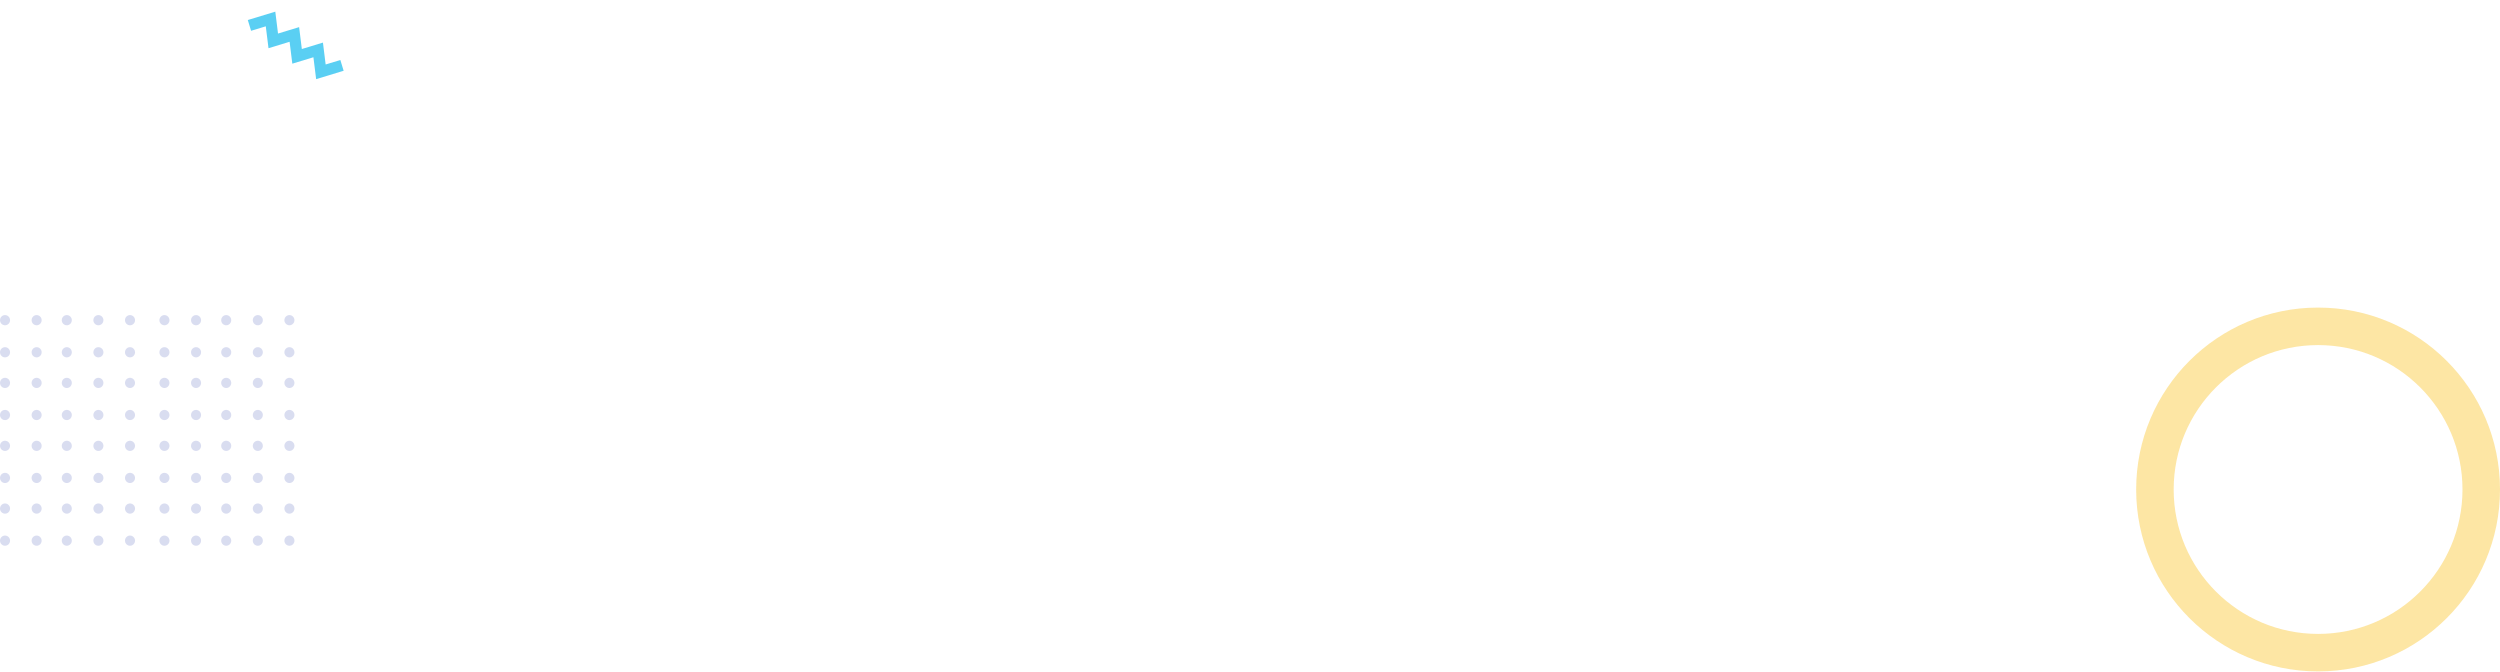
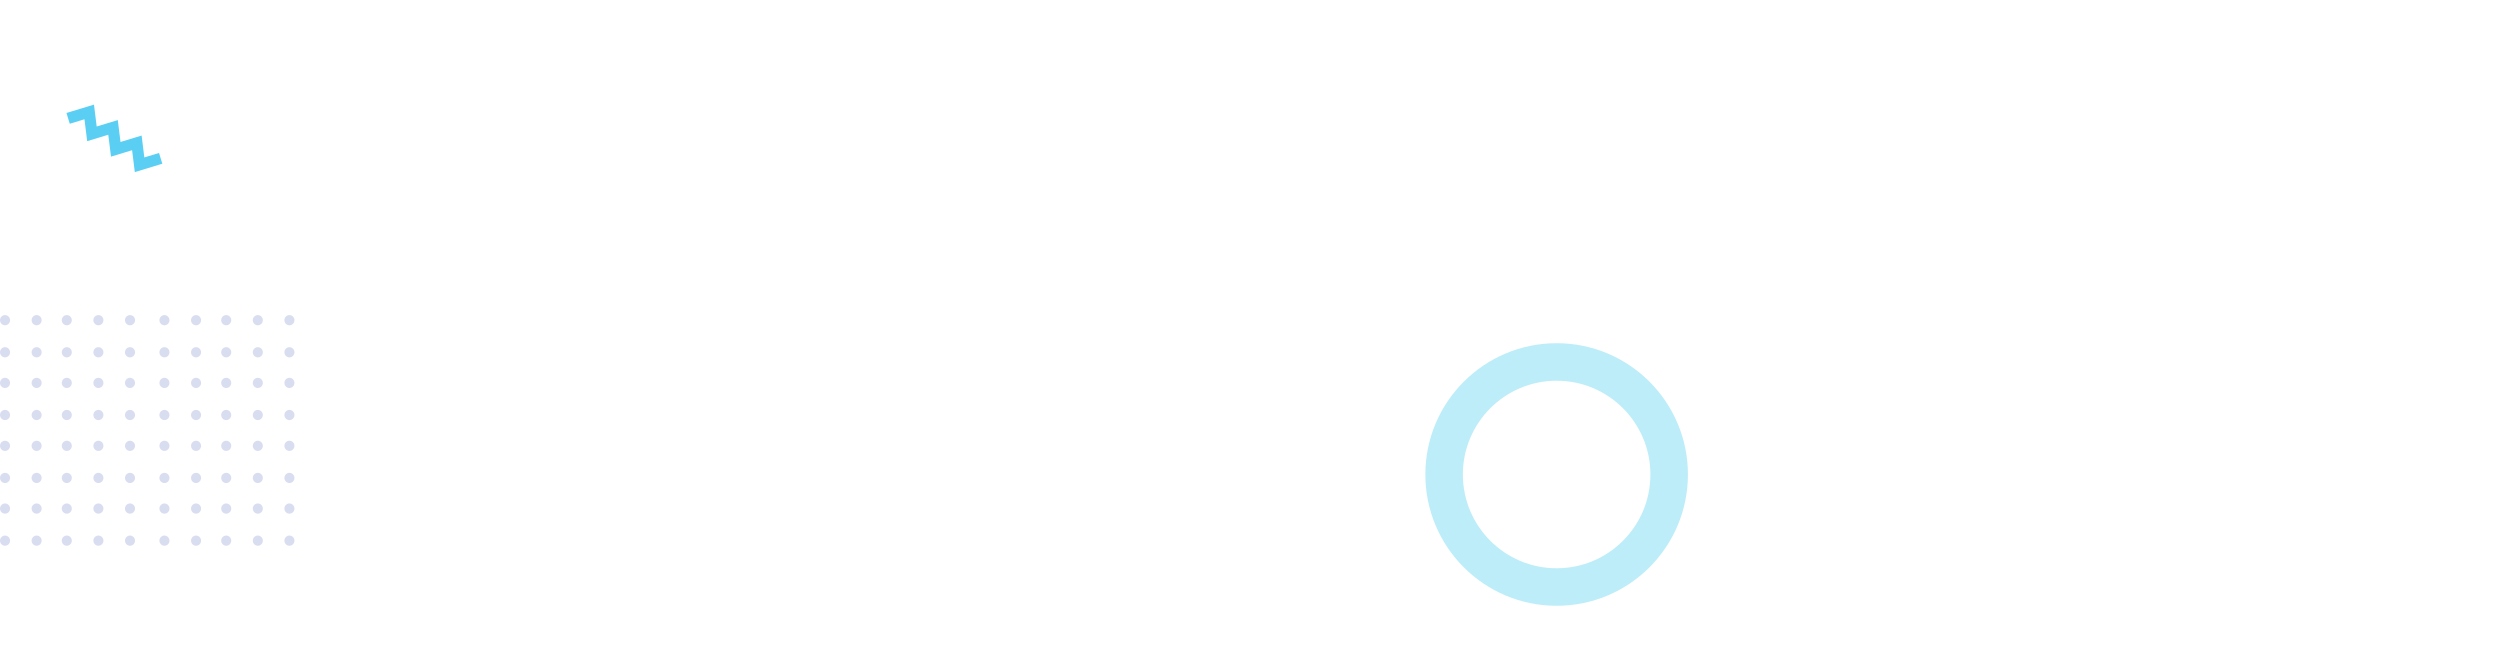
<svg xmlns="http://www.w3.org/2000/svg" width="1333" height="358" viewBox="0 0 1333 358">
  <g fill="none" fill-rule="evenodd" transform="translate(0 6)">
-     <circle cx="1236" cy="255" r="87" stroke="#F9B800" stroke-width="20" opacity=".358" />
+     <circle cx="830" cy="247" r="60" stroke="#44ccee" stroke-width="20" opacity=".358" />
    <path fill="#3F50B5" d="M69.32 279.556c1.48 0 2.68 1.218 2.68 2.722 0 1.503-1.2 2.722-2.68 2.722-1.481 0-2.682-1.219-2.682-2.722 0-1.504 1.2-2.722 2.681-2.722zm-16.852 0c1.48 0 2.68 1.218 2.68 2.722 0 1.503-1.2 2.722-2.68 2.722-1.48 0-2.68-1.219-2.68-2.722 0-1.504 1.2-2.722 2.68-2.722zm-16.851 0c1.48 0 2.68 1.218 2.68 2.722 0 1.503-1.2 2.722-2.68 2.722-1.48 0-2.68-1.219-2.68-2.722 0-1.504 1.2-2.722 2.68-2.722zm-16.085 0c1.48 0 2.68 1.218 2.68 2.722 0 1.503-1.2 2.722-2.68 2.722-1.48 0-2.68-1.219-2.68-2.722 0-1.504 1.2-2.722 2.68-2.722zm-16.851 0c1.48 0 2.68 1.218 2.68 2.722 0 1.503-1.2 2.722-2.68 2.722C1.2 285 0 283.781 0 282.278c0-1.504 1.2-2.722 2.68-2.722zm151.638 0c1.48 0 2.681 1.218 2.681 2.722 0 1.503-1.2 2.722-2.68 2.722-1.481 0-2.682-1.219-2.682-2.722 0-1.504 1.2-2.722 2.681-2.722zm-16.85 0c1.48 0 2.68 1.218 2.68 2.722 0 1.503-1.2 2.722-2.68 2.722-1.482 0-2.682-1.219-2.682-2.722 0-1.504 1.2-2.722 2.681-2.722zm-16.852 0c1.48 0 2.68 1.218 2.68 2.722 0 1.503-1.2 2.722-2.68 2.722-1.48 0-2.68-1.219-2.68-2.722 0-1.504 1.2-2.722 2.68-2.722zm-16.085 0c1.48 0 2.68 1.218 2.68 2.722 0 1.503-1.2 2.722-2.68 2.722-1.48 0-2.68-1.219-2.68-2.722 0-1.504 1.2-2.722 2.68-2.722zm-16.851 0c1.48 0 2.68 1.218 2.68 2.722 0 1.503-1.2 2.722-2.68 2.722-1.48 0-2.681-1.219-2.681-2.722 0-1.504 1.2-2.722 2.68-2.722zm-18.362-17.112c1.48 0 2.681 1.22 2.681 2.723s-1.2 2.722-2.68 2.722c-1.481 0-2.682-1.219-2.682-2.722 0-1.504 1.2-2.723 2.681-2.723zm-16.85 0c1.48 0 2.68 1.22 2.68 2.723s-1.2 2.722-2.68 2.722c-1.482 0-2.682-1.219-2.682-2.722 0-1.504 1.2-2.723 2.681-2.723zm-16.852 0c1.48 0 2.68 1.22 2.68 2.723s-1.2 2.722-2.68 2.722c-1.48 0-2.68-1.219-2.68-2.722 0-1.504 1.2-2.723 2.68-2.723zm-16.085 0c1.48 0 2.68 1.22 2.68 2.723s-1.2 2.722-2.68 2.722c-1.48 0-2.68-1.219-2.68-2.722 0-1.504 1.2-2.723 2.68-2.723zm-16.851 0c1.48 0 2.68 1.22 2.68 2.723s-1.2 2.722-2.68 2.722C1.2 267.889 0 266.67 0 265.167c0-1.504 1.2-2.723 2.68-2.723zm151.638 0c1.48 0 2.681 1.22 2.681 2.723s-1.2 2.722-2.68 2.722c-1.481 0-2.682-1.219-2.682-2.722 0-1.504 1.2-2.723 2.681-2.723zm-16.85 0c1.48 0 2.68 1.22 2.68 2.723s-1.2 2.722-2.68 2.722c-1.482 0-2.682-1.219-2.682-2.722 0-1.504 1.2-2.723 2.681-2.723zm-16.852 0c1.48 0 2.68 1.22 2.68 2.723s-1.2 2.722-2.68 2.722c-1.48 0-2.68-1.219-2.68-2.722 0-1.504 1.2-2.723 2.68-2.723zm-16.085 0c1.48 0 2.68 1.22 2.68 2.723s-1.2 2.722-2.68 2.722c-1.48 0-2.68-1.219-2.68-2.722 0-1.504 1.2-2.723 2.68-2.723zm-16.851 0c1.48 0 2.68 1.22 2.68 2.723s-1.2 2.722-2.68 2.722c-1.48 0-2.681-1.219-2.681-2.722 0-1.504 1.2-2.723 2.68-2.723zm-18.362-16.333c1.48 0 2.681 1.219 2.681 2.722 0 1.504-1.2 2.723-2.68 2.723-1.481 0-2.682-1.22-2.682-2.723s1.2-2.722 2.681-2.722zm-16.85 0c1.48 0 2.68 1.219 2.68 2.722 0 1.504-1.2 2.723-2.68 2.723-1.482 0-2.682-1.22-2.682-2.723s1.2-2.722 2.681-2.722zm-16.852 0c1.48 0 2.68 1.219 2.68 2.722 0 1.504-1.2 2.723-2.68 2.723-1.48 0-2.68-1.22-2.68-2.723s1.2-2.722 2.68-2.722zm-16.085 0c1.48 0 2.68 1.219 2.68 2.722 0 1.504-1.2 2.723-2.68 2.723-1.48 0-2.68-1.22-2.68-2.723s1.2-2.722 2.68-2.722zm-16.851 0c1.48 0 2.68 1.219 2.68 2.722 0 1.504-1.2 2.723-2.68 2.723-1.48 0-2.681-1.22-2.681-2.723s1.2-2.722 2.68-2.722zm151.638 0c1.48 0 2.681 1.219 2.681 2.722 0 1.504-1.2 2.723-2.68 2.723-1.481 0-2.682-1.22-2.682-2.723s1.2-2.722 2.681-2.722zm-16.85 0c1.48 0 2.68 1.219 2.68 2.722 0 1.504-1.2 2.723-2.68 2.723-1.482 0-2.682-1.22-2.682-2.723s1.2-2.722 2.681-2.722zm-16.852 0c1.48 0 2.68 1.219 2.68 2.722 0 1.504-1.2 2.723-2.68 2.723-1.48 0-2.68-1.22-2.68-2.723s1.2-2.722 2.68-2.722zm-16.085 0c1.48 0 2.68 1.219 2.68 2.722 0 1.504-1.2 2.723-2.68 2.723-1.48 0-2.68-1.22-2.68-2.723s1.2-2.722 2.68-2.722zm-16.851 0c1.48 0 2.68 1.219 2.68 2.722 0 1.504-1.2 2.723-2.68 2.723-1.48 0-2.681-1.22-2.681-2.723s1.2-2.722 2.68-2.722zM154.319 229c1.48 0 2.681 1.219 2.681 2.722 0 1.504-1.2 2.722-2.68 2.722-1.481 0-2.682-1.218-2.682-2.722 0-1.503 1.2-2.722 2.681-2.722zm-16.85 0c1.48 0 2.68 1.219 2.68 2.722 0 1.504-1.2 2.722-2.68 2.722-1.482 0-2.682-1.218-2.682-2.722 0-1.503 1.2-2.722 2.681-2.722zm-16.852 0c1.48 0 2.68 1.219 2.68 2.722 0 1.504-1.2 2.722-2.68 2.722-1.48 0-2.68-1.218-2.68-2.722 0-1.503 1.2-2.722 2.68-2.722zm-16.085 0c1.48 0 2.68 1.219 2.68 2.722 0 1.504-1.2 2.722-2.68 2.722-1.48 0-2.68-1.218-2.68-2.722 0-1.503 1.2-2.722 2.68-2.722zm-16.851 0c1.48 0 2.68 1.219 2.68 2.722 0 1.504-1.2 2.722-2.68 2.722-1.48 0-2.681-1.218-2.681-2.722 0-1.503 1.2-2.722 2.68-2.722zm-18.362 0c1.48 0 2.681 1.219 2.681 2.722 0 1.504-1.2 2.722-2.68 2.722-1.481 0-2.682-1.218-2.682-2.722 0-1.503 1.2-2.722 2.681-2.722zm-16.85 0c1.48 0 2.68 1.219 2.68 2.722 0 1.504-1.2 2.722-2.68 2.722-1.482 0-2.682-1.218-2.682-2.722 0-1.503 1.2-2.722 2.681-2.722zm-16.852 0c1.48 0 2.68 1.219 2.68 2.722 0 1.504-1.2 2.722-2.68 2.722-1.48 0-2.68-1.218-2.68-2.722 0-1.503 1.2-2.722 2.68-2.722zm-16.085 0c1.48 0 2.68 1.219 2.68 2.722 0 1.504-1.2 2.722-2.68 2.722-1.48 0-2.68-1.218-2.68-2.722 0-1.503 1.2-2.722 2.68-2.722zM2.68 229c1.48 0 2.68 1.219 2.68 2.722 0 1.504-1.2 2.722-2.68 2.722-1.48 0-2.681-1.218-2.681-2.722C0 230.22 1.2 229 2.68 229zm0-16.444c1.48 0 2.68 1.218 2.68 2.722 0 1.503-1.2 2.722-2.68 2.722C1.2 218 0 216.781 0 215.278c0-1.504 1.2-2.722 2.68-2.722zm16.85 0c1.482 0 2.682 1.218 2.682 2.722 0 1.503-1.2 2.722-2.681 2.722-1.48 0-2.68-1.219-2.68-2.722 0-1.504 1.2-2.722 2.68-2.722zm16.086 0c1.48 0 2.68 1.218 2.68 2.722 0 1.503-1.2 2.722-2.68 2.722-1.48 0-2.68-1.219-2.68-2.722 0-1.504 1.2-2.722 2.68-2.722zm16.851 0c1.48 0 2.68 1.218 2.68 2.722 0 1.503-1.2 2.722-2.68 2.722-1.48 0-2.68-1.219-2.68-2.722 0-1.504 1.2-2.722 2.68-2.722zm16.851 0c1.48 0 2.681 1.218 2.681 2.722 0 1.503-1.2 2.722-2.68 2.722-1.481 0-2.682-1.219-2.682-2.722 0-1.504 1.2-2.722 2.681-2.722zm85 0c1.48 0 2.681 1.218 2.681 2.722 0 1.503-1.2 2.722-2.68 2.722-1.481 0-2.682-1.219-2.682-2.722 0-1.504 1.2-2.722 2.681-2.722zm-16.85 0c1.48 0 2.68 1.218 2.68 2.722 0 1.503-1.2 2.722-2.68 2.722-1.482 0-2.682-1.219-2.682-2.722 0-1.504 1.2-2.722 2.681-2.722zm-16.852 0c1.48 0 2.68 1.218 2.68 2.722 0 1.503-1.2 2.722-2.68 2.722-1.48 0-2.68-1.219-2.68-2.722 0-1.504 1.2-2.722 2.68-2.722zm-16.085 0c1.48 0 2.68 1.218 2.68 2.722 0 1.503-1.2 2.722-2.68 2.722-1.48 0-2.68-1.219-2.68-2.722 0-1.504 1.2-2.722 2.68-2.722zm-16.851 0c1.48 0 2.68 1.218 2.68 2.722 0 1.503-1.2 2.722-2.68 2.722-1.48 0-2.681-1.219-2.681-2.722 0-1.504 1.2-2.722 2.68-2.722zm-18.362-17.112c1.48 0 2.681 1.22 2.681 2.723s-1.2 2.722-2.68 2.722c-1.481 0-2.682-1.219-2.682-2.722 0-1.504 1.2-2.723 2.681-2.723zm-16.85 0c1.48 0 2.68 1.22 2.68 2.723s-1.2 2.722-2.68 2.722c-1.482 0-2.682-1.219-2.682-2.722 0-1.504 1.2-2.723 2.681-2.723zm-16.852 0c1.48 0 2.68 1.22 2.68 2.723s-1.2 2.722-2.68 2.722c-1.48 0-2.68-1.219-2.68-2.722 0-1.504 1.2-2.723 2.68-2.723zm-16.085 0c1.48 0 2.68 1.22 2.68 2.723s-1.2 2.722-2.68 2.722c-1.48 0-2.68-1.219-2.68-2.722 0-1.504 1.2-2.723 2.68-2.723zm-16.851 0c1.48 0 2.68 1.22 2.68 2.723s-1.2 2.722-2.68 2.722C1.2 200.889 0 199.67 0 198.167c0-1.504 1.2-2.723 2.68-2.723zm85 0c1.48 0 2.68 1.22 2.68 2.723s-1.2 2.722-2.68 2.722c-1.48 0-2.681-1.219-2.681-2.722 0-1.504 1.2-2.723 2.68-2.723zm16.85 0c1.482 0 2.682 1.22 2.682 2.723s-1.2 2.722-2.681 2.722c-1.48 0-2.68-1.219-2.68-2.722 0-1.504 1.2-2.723 2.68-2.723zm16.086 0c1.48 0 2.68 1.22 2.68 2.723s-1.2 2.722-2.68 2.722c-1.48 0-2.68-1.219-2.68-2.722 0-1.504 1.2-2.723 2.68-2.723zm16.851 0c1.48 0 2.68 1.22 2.68 2.723s-1.2 2.722-2.68 2.722c-1.48 0-2.68-1.219-2.68-2.722 0-1.504 1.2-2.723 2.68-2.723zm16.851 0c1.48 0 2.681 1.22 2.681 2.723s-1.2 2.722-2.68 2.722c-1.481 0-2.682-1.219-2.682-2.722 0-1.504 1.2-2.723 2.681-2.723zM19.532 179.111c1.48 0 2.68 1.219 2.68 2.722 0 1.504-1.2 2.723-2.68 2.723-1.48 0-2.68-1.22-2.68-2.723s1.2-2.722 2.68-2.722zm16.085 0c1.48 0 2.68 1.219 2.68 2.722 0 1.504-1.2 2.723-2.68 2.723-1.48 0-2.68-1.22-2.68-2.723s1.2-2.722 2.68-2.722zm16.851 0c1.48 0 2.68 1.219 2.68 2.722 0 1.504-1.2 2.723-2.68 2.723-1.48 0-2.68-1.22-2.68-2.723s1.2-2.722 2.68-2.722zm16.851 0c1.48 0 2.681 1.219 2.681 2.722 0 1.504-1.2 2.723-2.68 2.723-1.481 0-2.682-1.22-2.682-2.723s1.2-2.722 2.681-2.722zm18.362 0c1.48 0 2.68 1.219 2.68 2.722 0 1.504-1.2 2.723-2.68 2.723-1.48 0-2.681-1.22-2.681-2.723s1.2-2.722 2.68-2.722zm16.85 0c1.482 0 2.682 1.219 2.682 2.722 0 1.504-1.2 2.723-2.681 2.723-1.48 0-2.68-1.22-2.68-2.723s1.2-2.722 2.68-2.722zm16.086 0c1.48 0 2.68 1.219 2.68 2.722 0 1.504-1.2 2.723-2.68 2.723-1.48 0-2.68-1.22-2.68-2.723s1.2-2.722 2.68-2.722zm16.851 0c1.48 0 2.68 1.219 2.68 2.722 0 1.504-1.2 2.723-2.68 2.723-1.48 0-2.68-1.22-2.68-2.723s1.2-2.722 2.68-2.722zm16.851 0c1.48 0 2.681 1.219 2.681 2.722 0 1.504-1.2 2.723-2.68 2.723-1.481 0-2.682-1.22-2.682-2.723s1.2-2.722 2.681-2.722zm-151.638 0c1.48 0 2.68 1.219 2.68 2.722 0 1.504-1.2 2.723-2.68 2.723-1.48 0-2.681-1.22-2.681-2.723s1.2-2.722 2.68-2.722zM19.53 162c1.482 0 2.682 1.219 2.682 2.722 0 1.504-1.2 2.722-2.681 2.722-1.48 0-2.68-1.218-2.68-2.722 0-1.503 1.2-2.722 2.68-2.722zm16.086 0c1.48 0 2.68 1.219 2.68 2.722 0 1.504-1.2 2.722-2.68 2.722-1.48 0-2.68-1.218-2.68-2.722 0-1.503 1.2-2.722 2.68-2.722zm16.851 0c1.48 0 2.68 1.219 2.68 2.722 0 1.504-1.2 2.722-2.68 2.722-1.48 0-2.68-1.218-2.68-2.722 0-1.503 1.2-2.722 2.68-2.722zm-49.787 0c1.48 0 2.68 1.219 2.68 2.722 0 1.504-1.2 2.722-2.68 2.722-1.48 0-2.681-1.218-2.681-2.722C0 163.22 1.2 162 2.68 162zm85 0c1.48 0 2.68 1.219 2.68 2.722 0 1.504-1.2 2.722-2.68 2.722-1.48 0-2.681-1.218-2.681-2.722 0-1.503 1.2-2.722 2.68-2.722zm16.85 0c1.482 0 2.682 1.219 2.682 2.722 0 1.504-1.2 2.722-2.681 2.722-1.48 0-2.68-1.218-2.68-2.722 0-1.503 1.2-2.722 2.68-2.722zm16.086 0c1.48 0 2.68 1.219 2.68 2.722 0 1.504-1.2 2.722-2.68 2.722-1.48 0-2.68-1.218-2.68-2.722 0-1.503 1.2-2.722 2.68-2.722zm16.851 0c1.48 0 2.68 1.219 2.68 2.722 0 1.504-1.2 2.722-2.68 2.722-1.48 0-2.68-1.218-2.68-2.722 0-1.503 1.2-2.722 2.68-2.722zm16.851 0c1.48 0 2.681 1.219 2.681 2.722 0 1.504-1.2 2.722-2.68 2.722-1.481 0-2.682-1.218-2.682-2.722 0-1.503 1.2-2.722 2.681-2.722zm-85 0c1.48 0 2.681 1.219 2.681 2.722 0 1.504-1.2 2.722-2.68 2.722-1.481 0-2.682-1.218-2.682-2.722 0-1.503 1.2-2.722 2.681-2.722z" opacity=".198" />
-     <path stroke="#5ACFF3" stroke-width="6" d="M131.176 22.707L138.747 13.707 146.319 22.707 153.89 13.707 161.461 22.707 169.033 13.707 176.604 22.707 184.176 13.707" transform="rotate(33 157.676 18.207)" />
+     <path stroke="#5ACFF3" stroke-width="6" d="M131.176 22.707L138.747 13.707 146.319 22.707 153.89 13.707 161.461 22.707 169.033 13.707 176.604 22.707 184.176 13.707" transform="rotate(33 25.676 -120.207)" />
  </g>
</svg>
